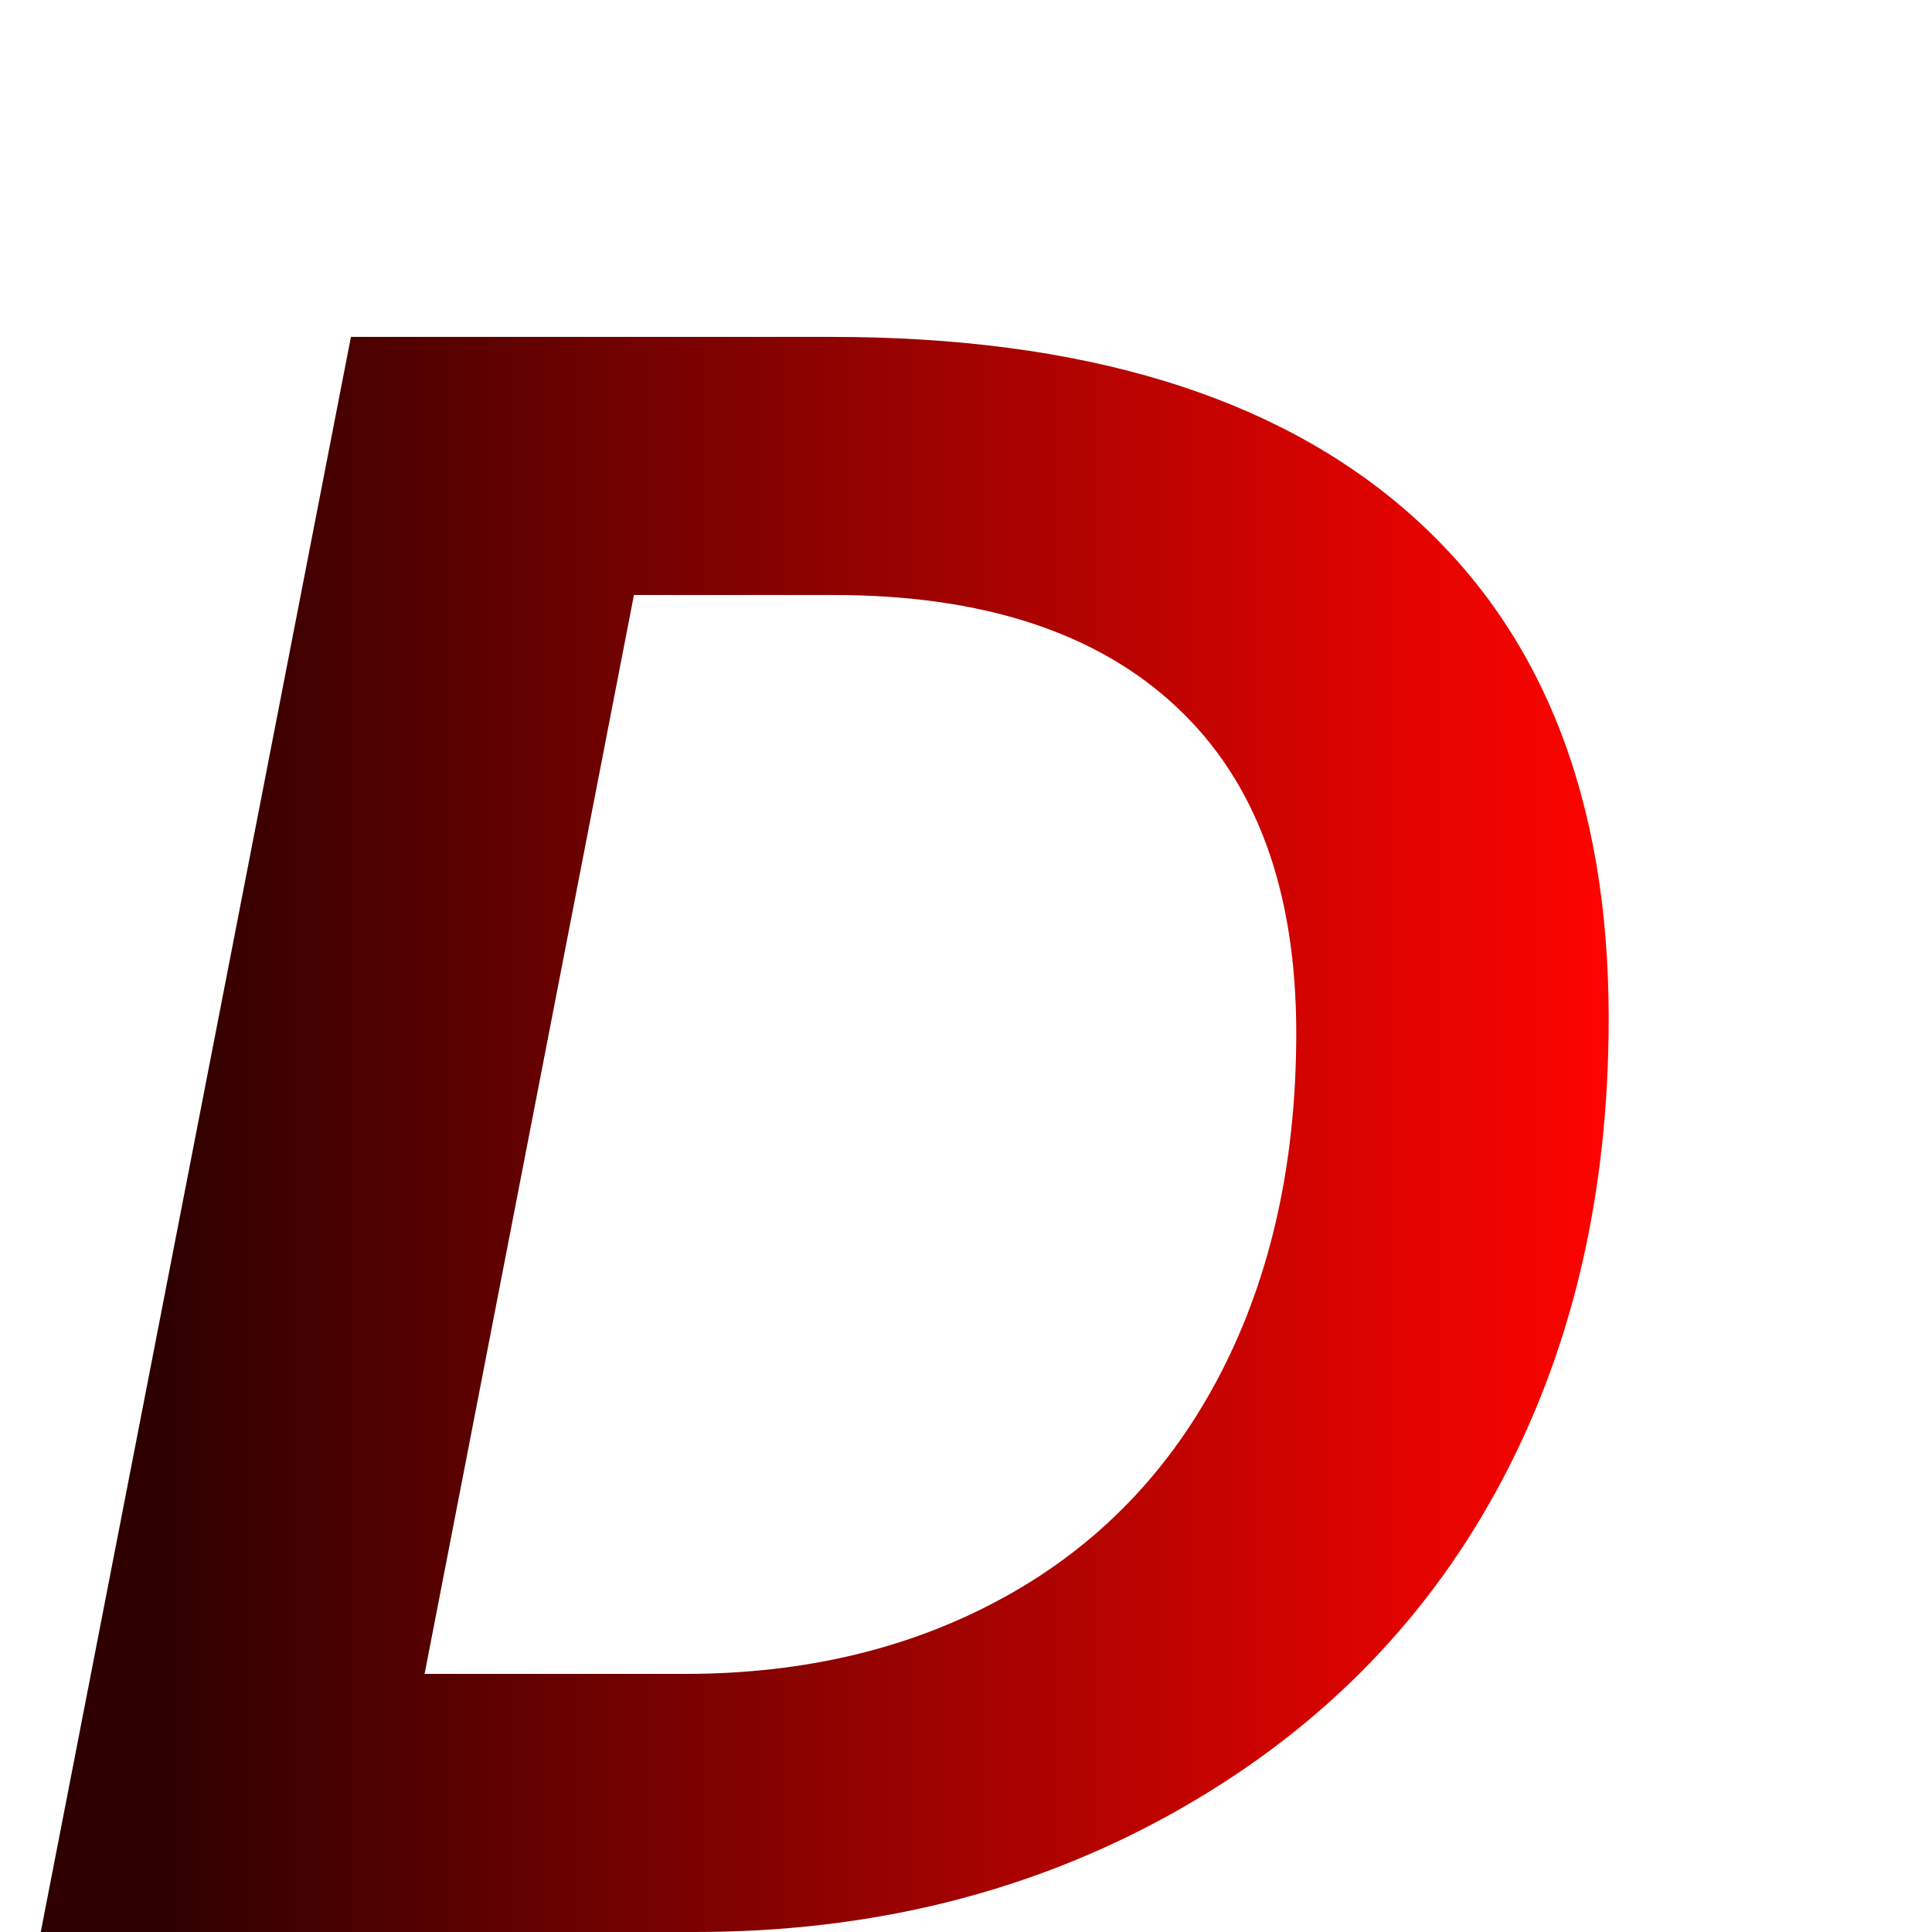
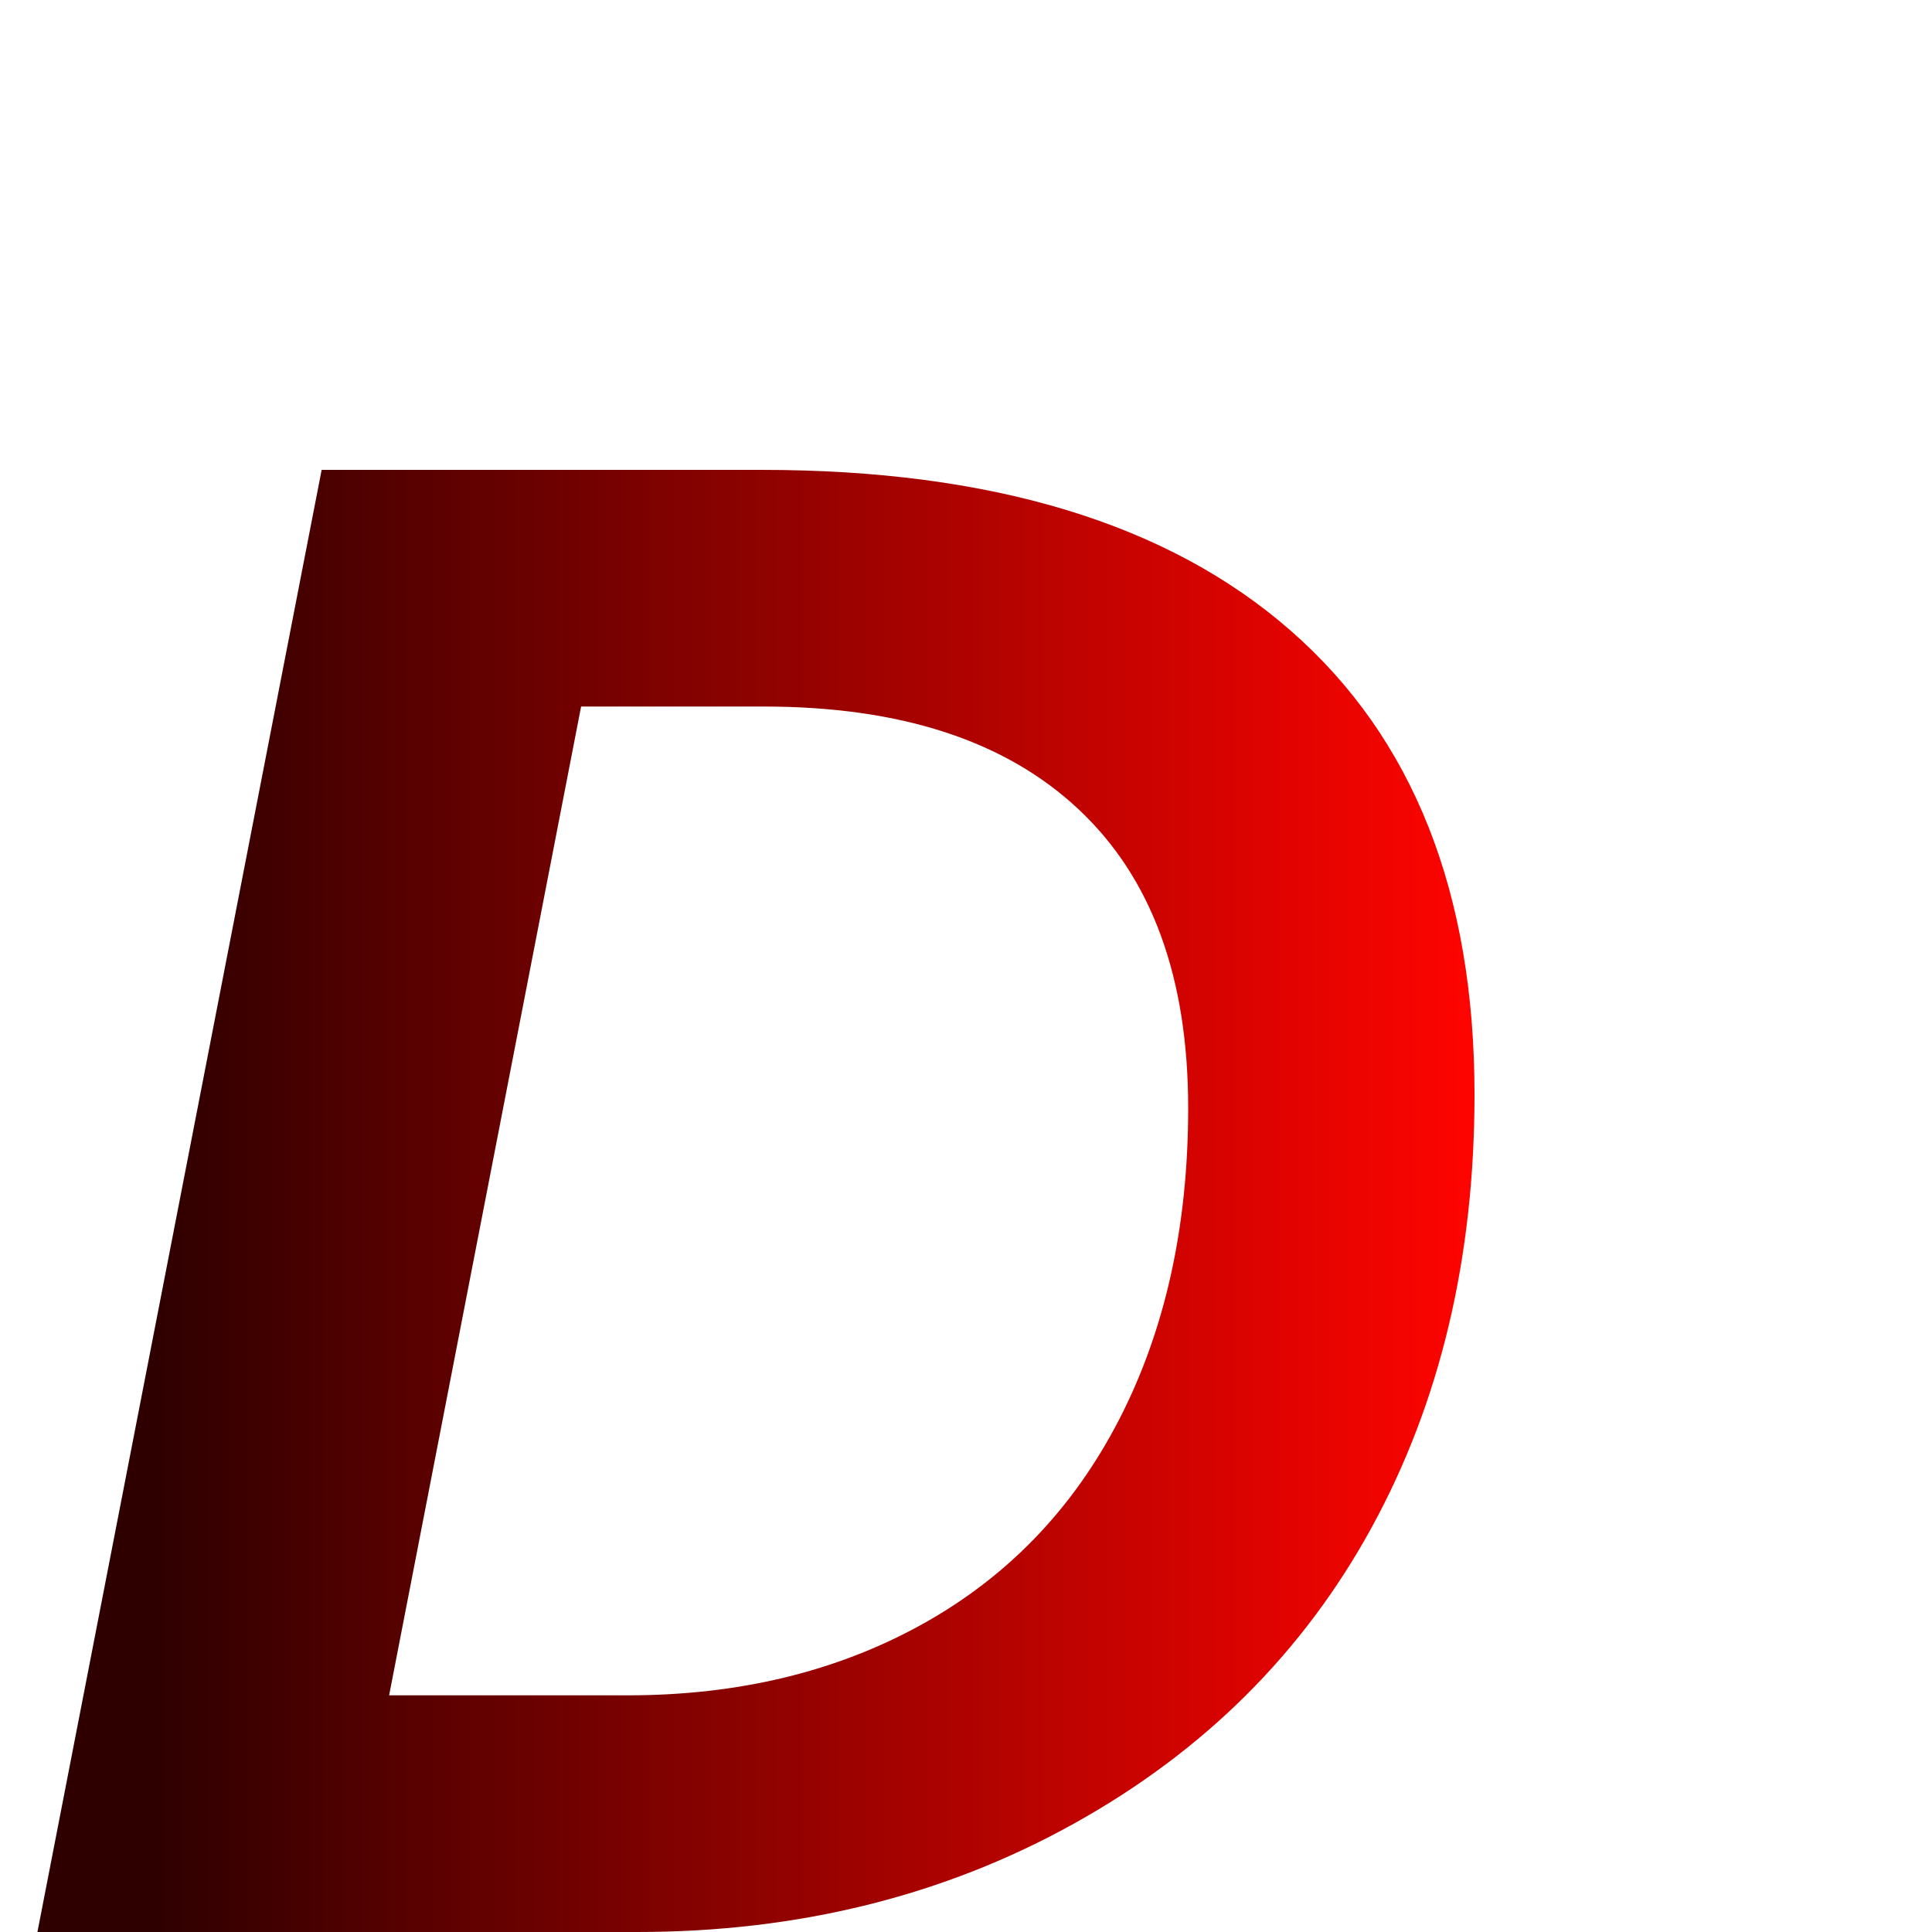
<svg xmlns="http://www.w3.org/2000/svg" viewBox="0 0 200 200">
  <defs>
    <linearGradient id="grad1" x1="0%" y1="0%" x2="100%" y2="0%">
      <stop offset="8%" style="stop-color:#2E0000;stop-opacity:1" />
      <stop offset="100%" style="stop-color:#FF0400;stop-opacity:1" />
    </linearGradient>
  </defs>
-   <text x="0" y="200" font-family="Arial, sans-serif" font-size="240" fill="url(#grad1)" font-weight="900" font-style="italic">
+   <text x="0" y="200" font-family="Arial, sans-serif" font-size="220" fill="url(#grad1)" font-weight="900" font-style="italic">
    D
  </text>
</svg>
